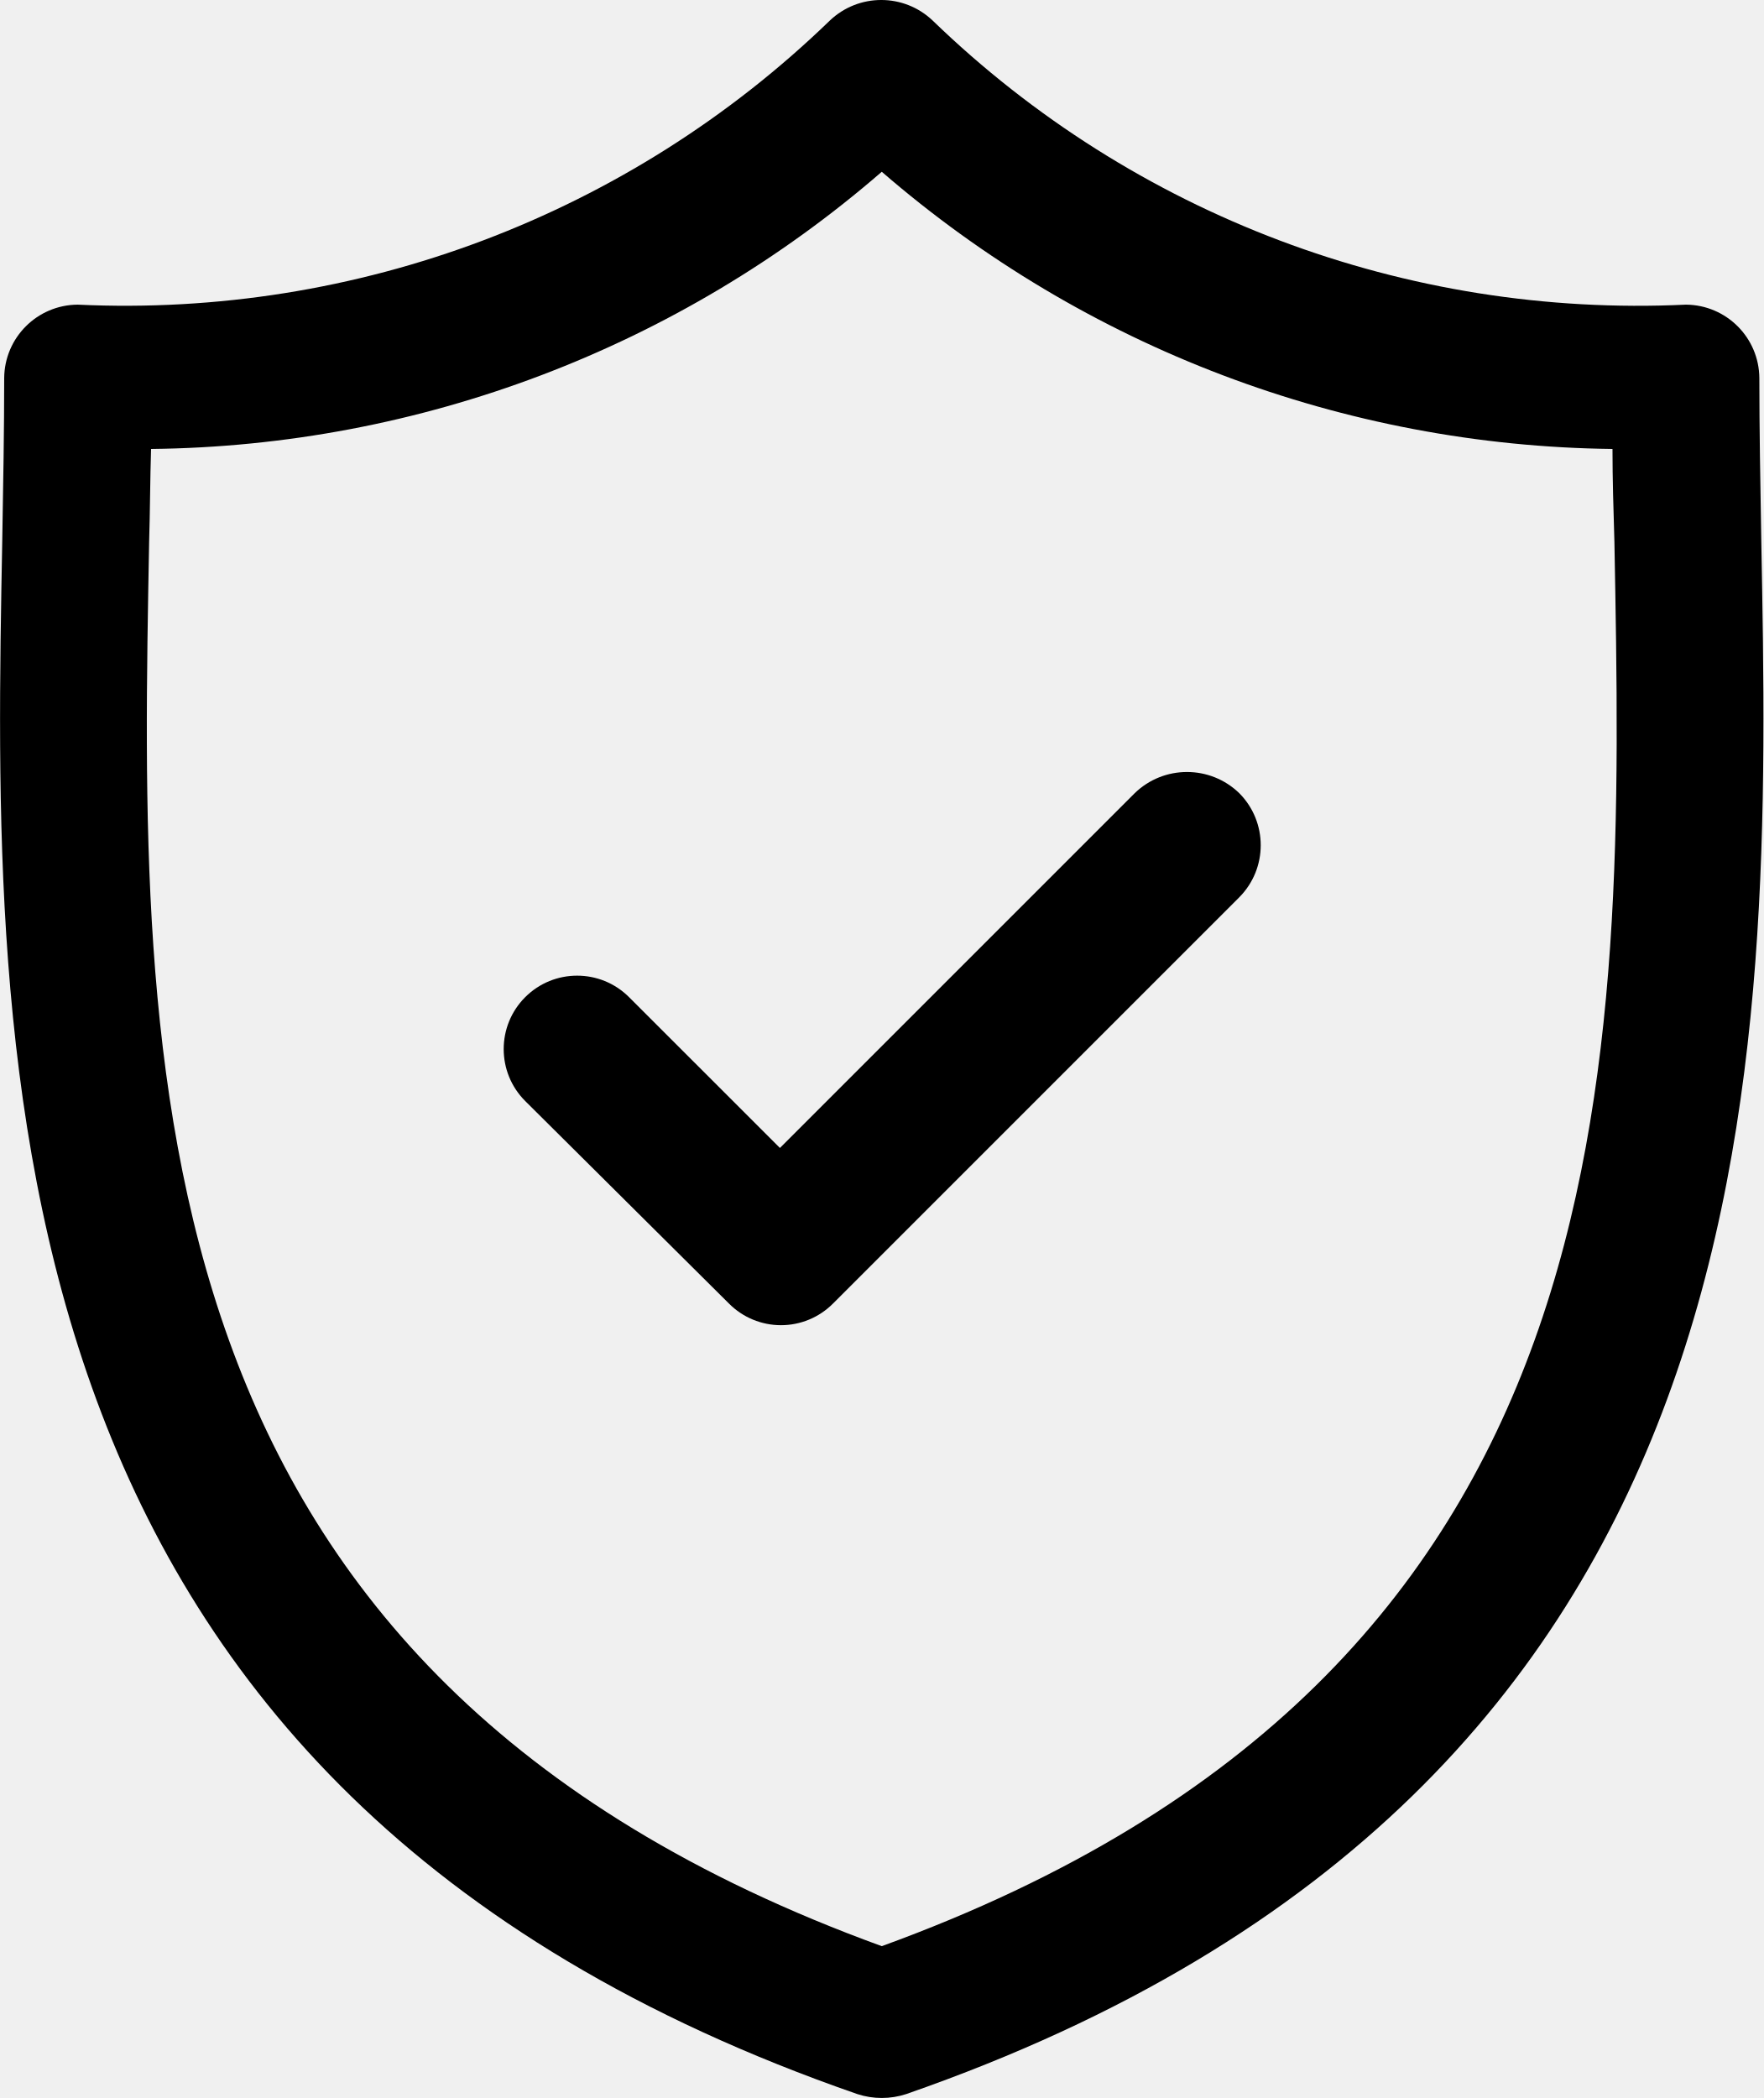
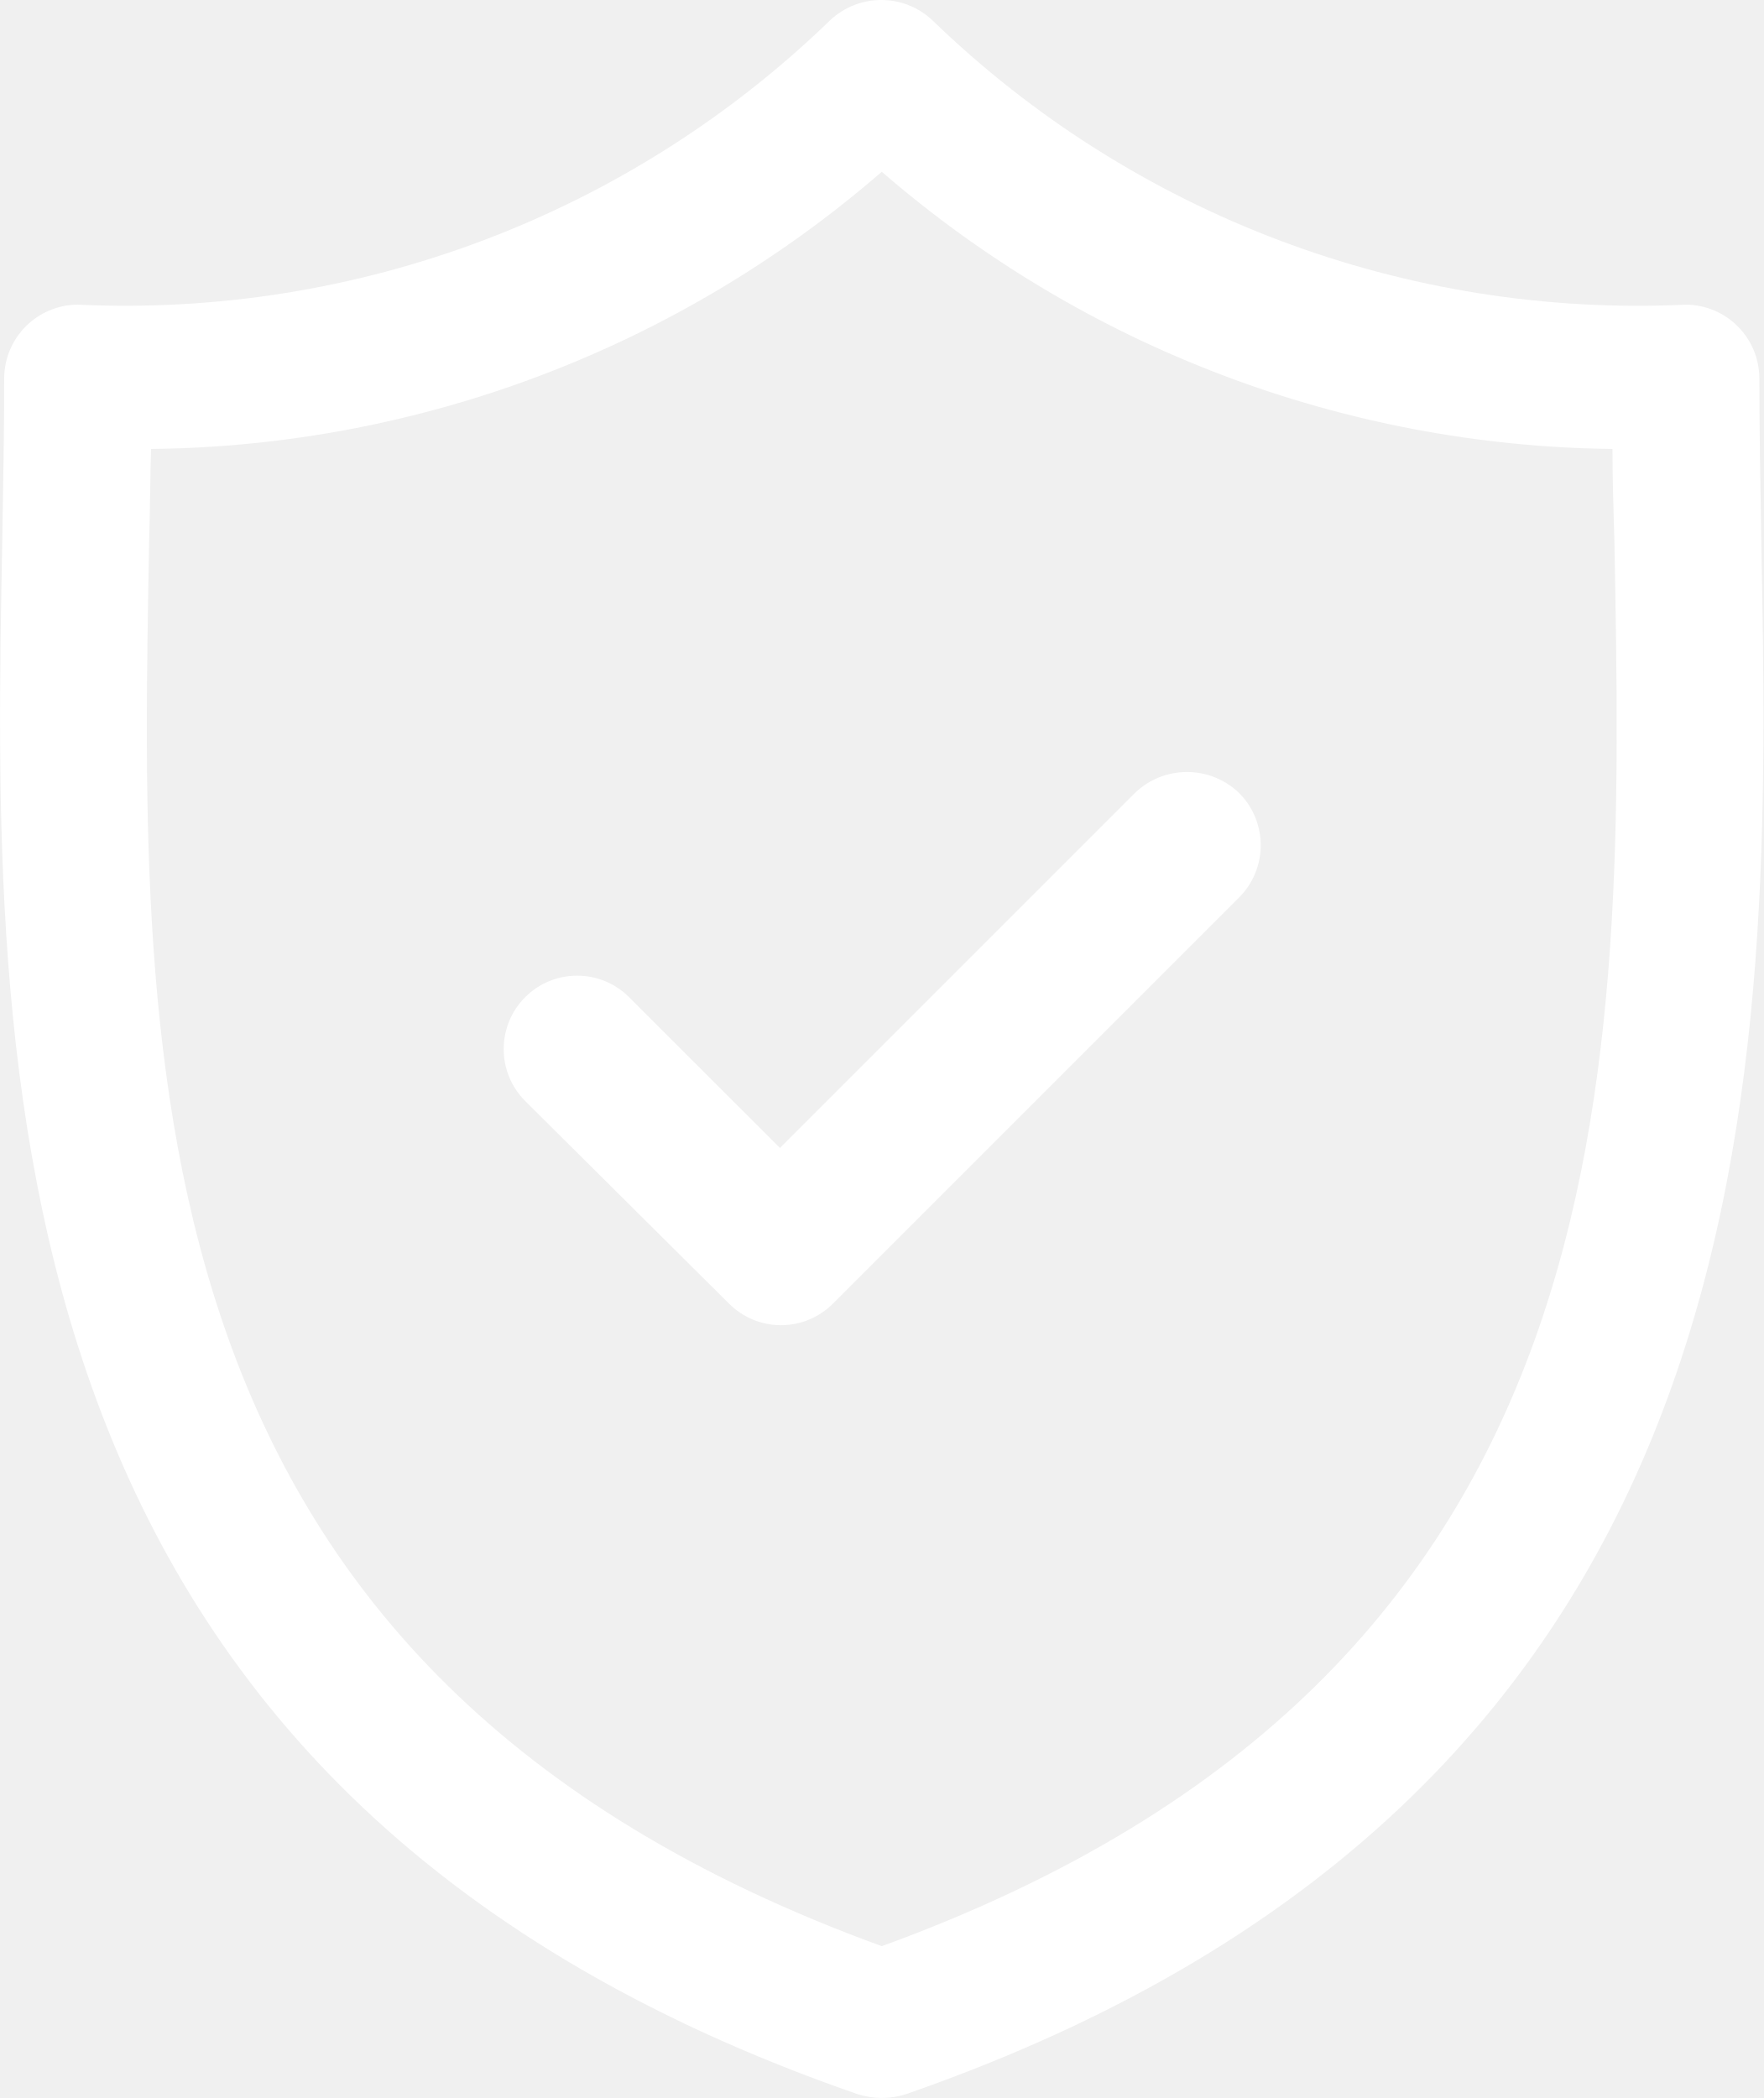
- <svg xmlns="http://www.w3.org/2000/svg" viewBox="0 0 20.173 24" width="21">
+ <svg xmlns="http://www.w3.org/2000/svg" viewBox="0 0 20.173 24" width="21" fill="#fff">
  <g id="Group_381" data-name="Group 381" transform="translate(.023 -.1)">
    <path id="Path_287" d="M20.125 6.274c-.011-.65-.022-1.266-.022-1.849a.846.846 0 0 0-.84-.84 11.6 11.6 0 0 1-8.617-3.25.853.853 0 0 0-1.176 0 11.589 11.589 0 0 1-8.605 3.25.846.846 0 0 0-.84.84c0 .594-.011 1.21-.022 1.849-.113 6.026-.27 14.297 9.781 17.781a.9.9 0 0 0 .56 0c10.05-3.496 9.893-11.755 9.781-17.781zM10.064 22.363C1.436 19.226 1.571 12.369 1.683 6.3c.011-.359.011-.717.022-1.064a12.974 12.974 0 0 0 8.359-3.171 13 13 0 0 0 8.359 3.171c0 .347.011.695.022 1.064.112 6.069.246 12.926-8.381 16.063z" class="cls-1" data-name="Path 287" />
    <path id="Path_288" d="M58.638 79.169l-4.056 4.056-1.726-1.725a.84.84 0 0 0-1.188 1.188L54 85.006a.839.839 0 0 0 1.188 0l4.65-4.65a.845.845 0 0 0 0-1.188.859.859 0 0 0-1.2.001z" class="cls-1" data-name="Path 288" transform="translate(-45.683 -69.993)" />
  </g>
</svg>
